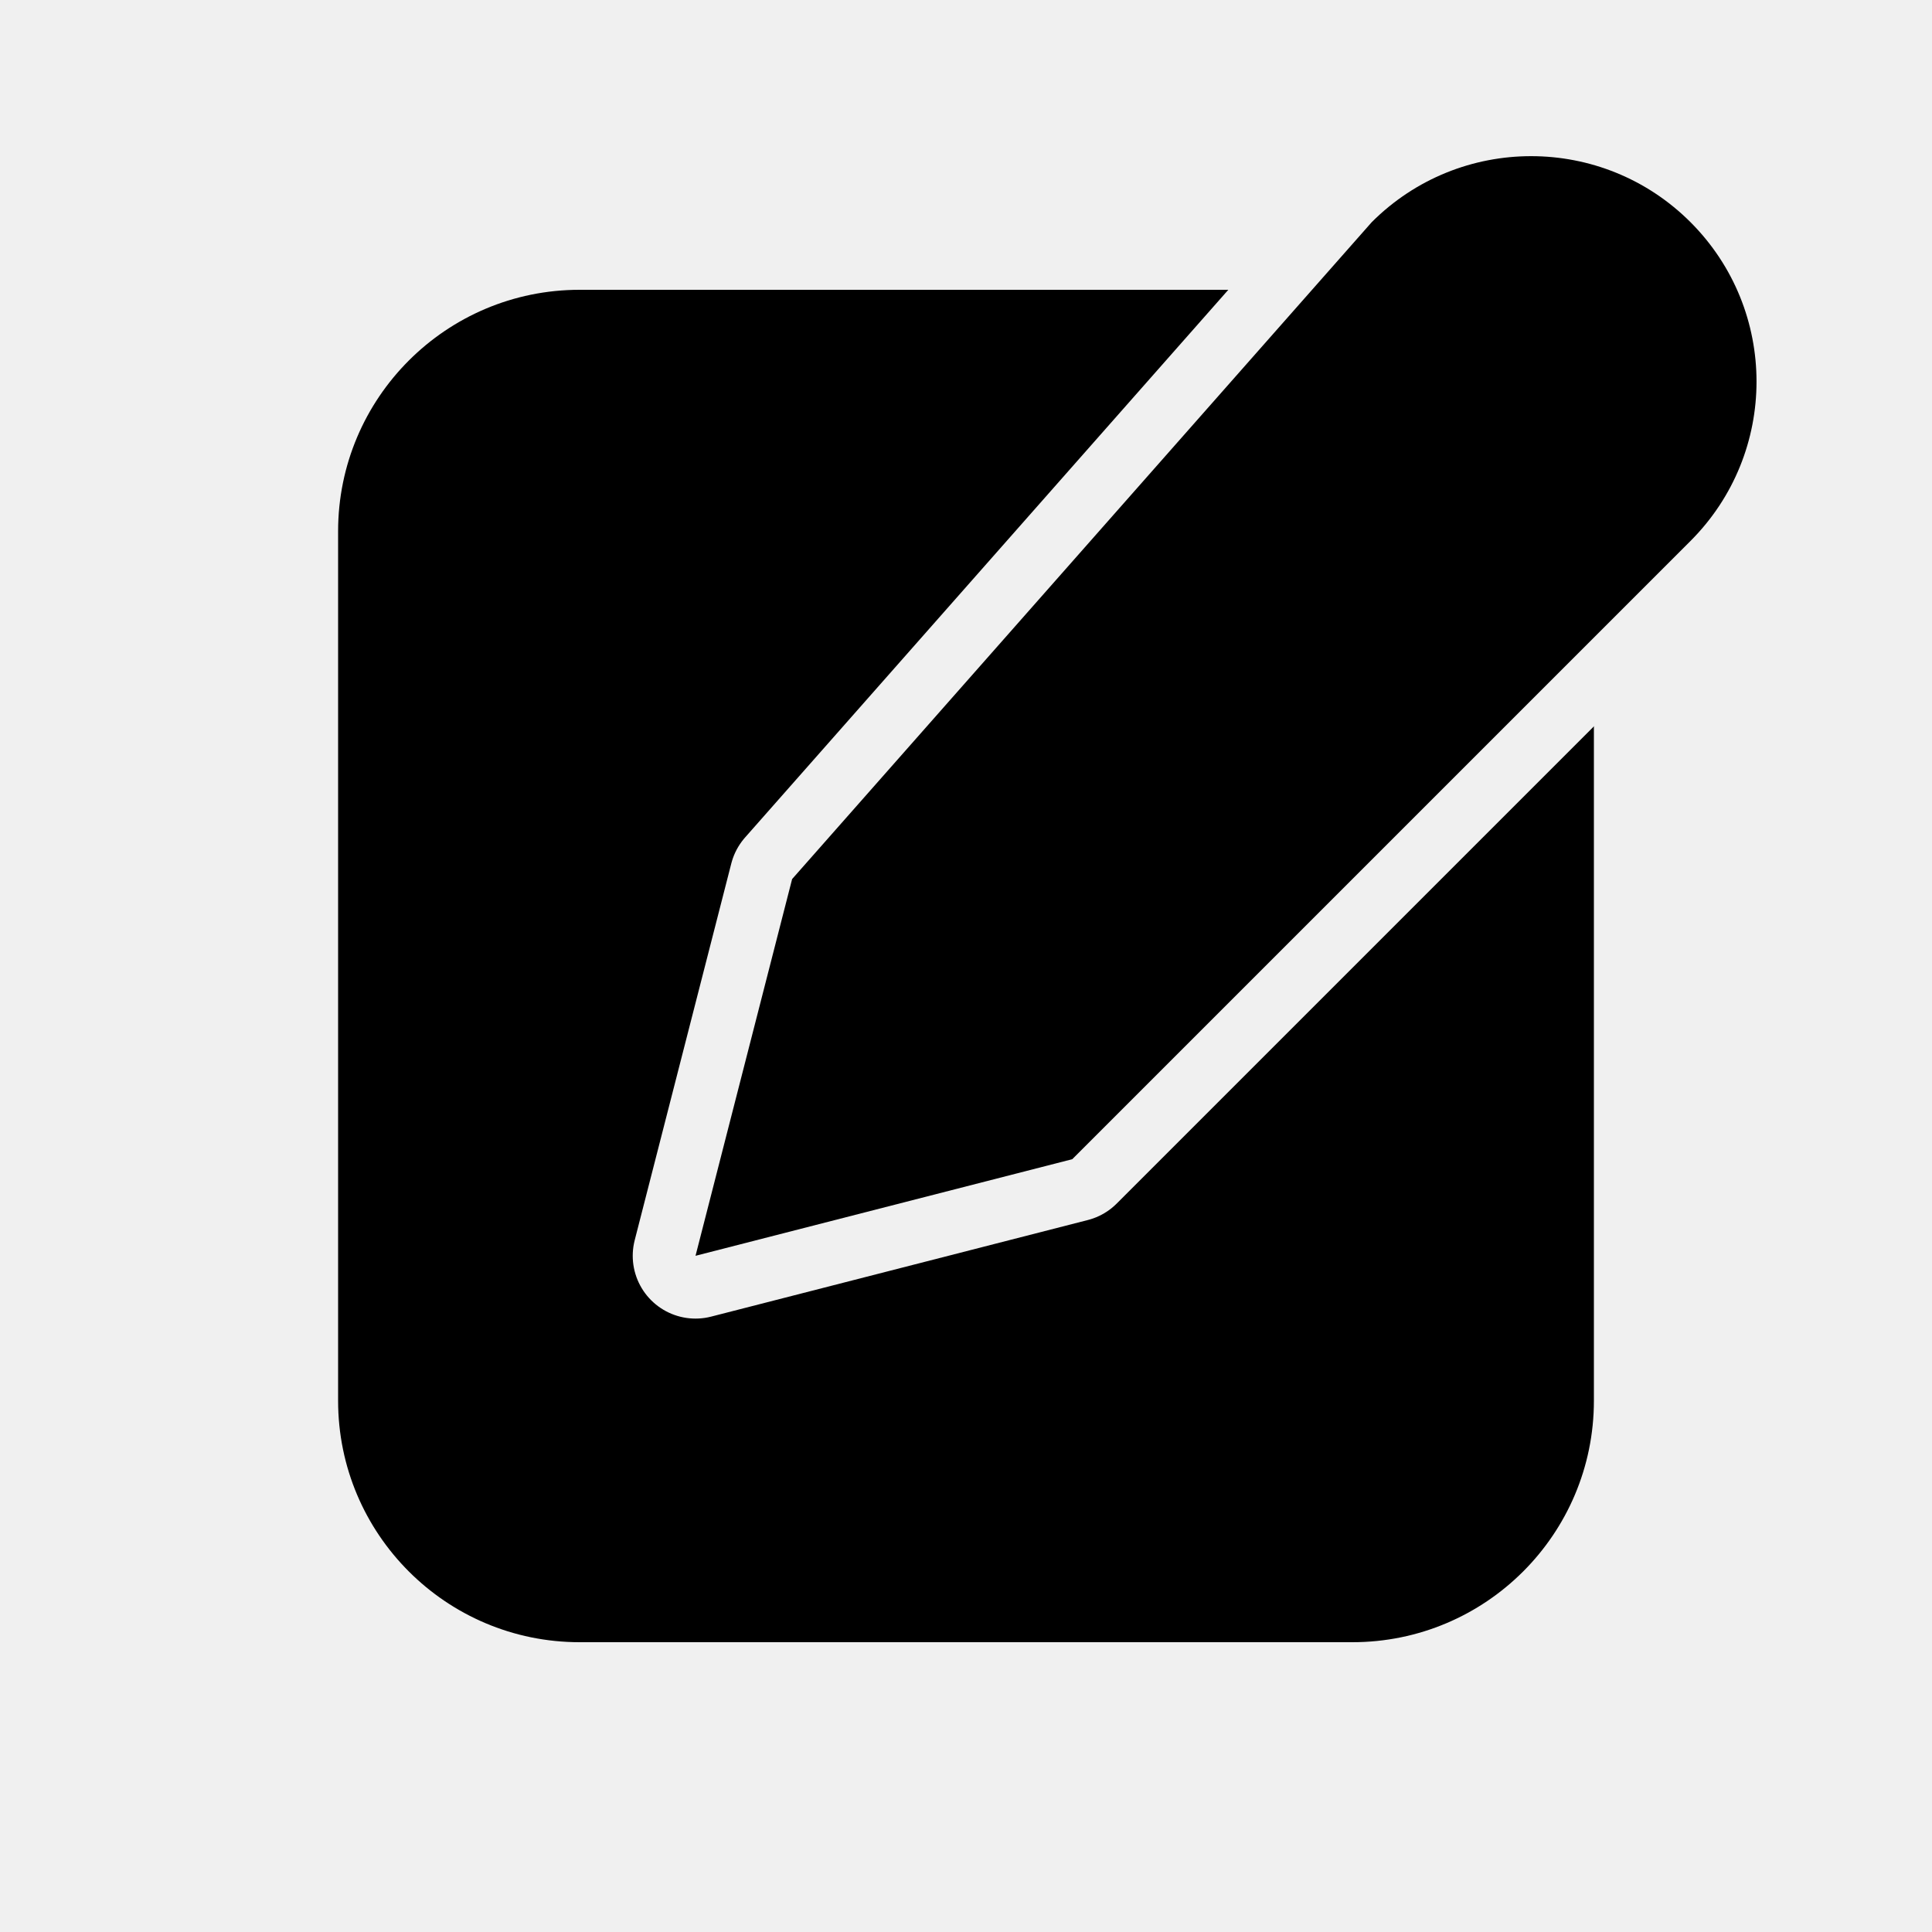
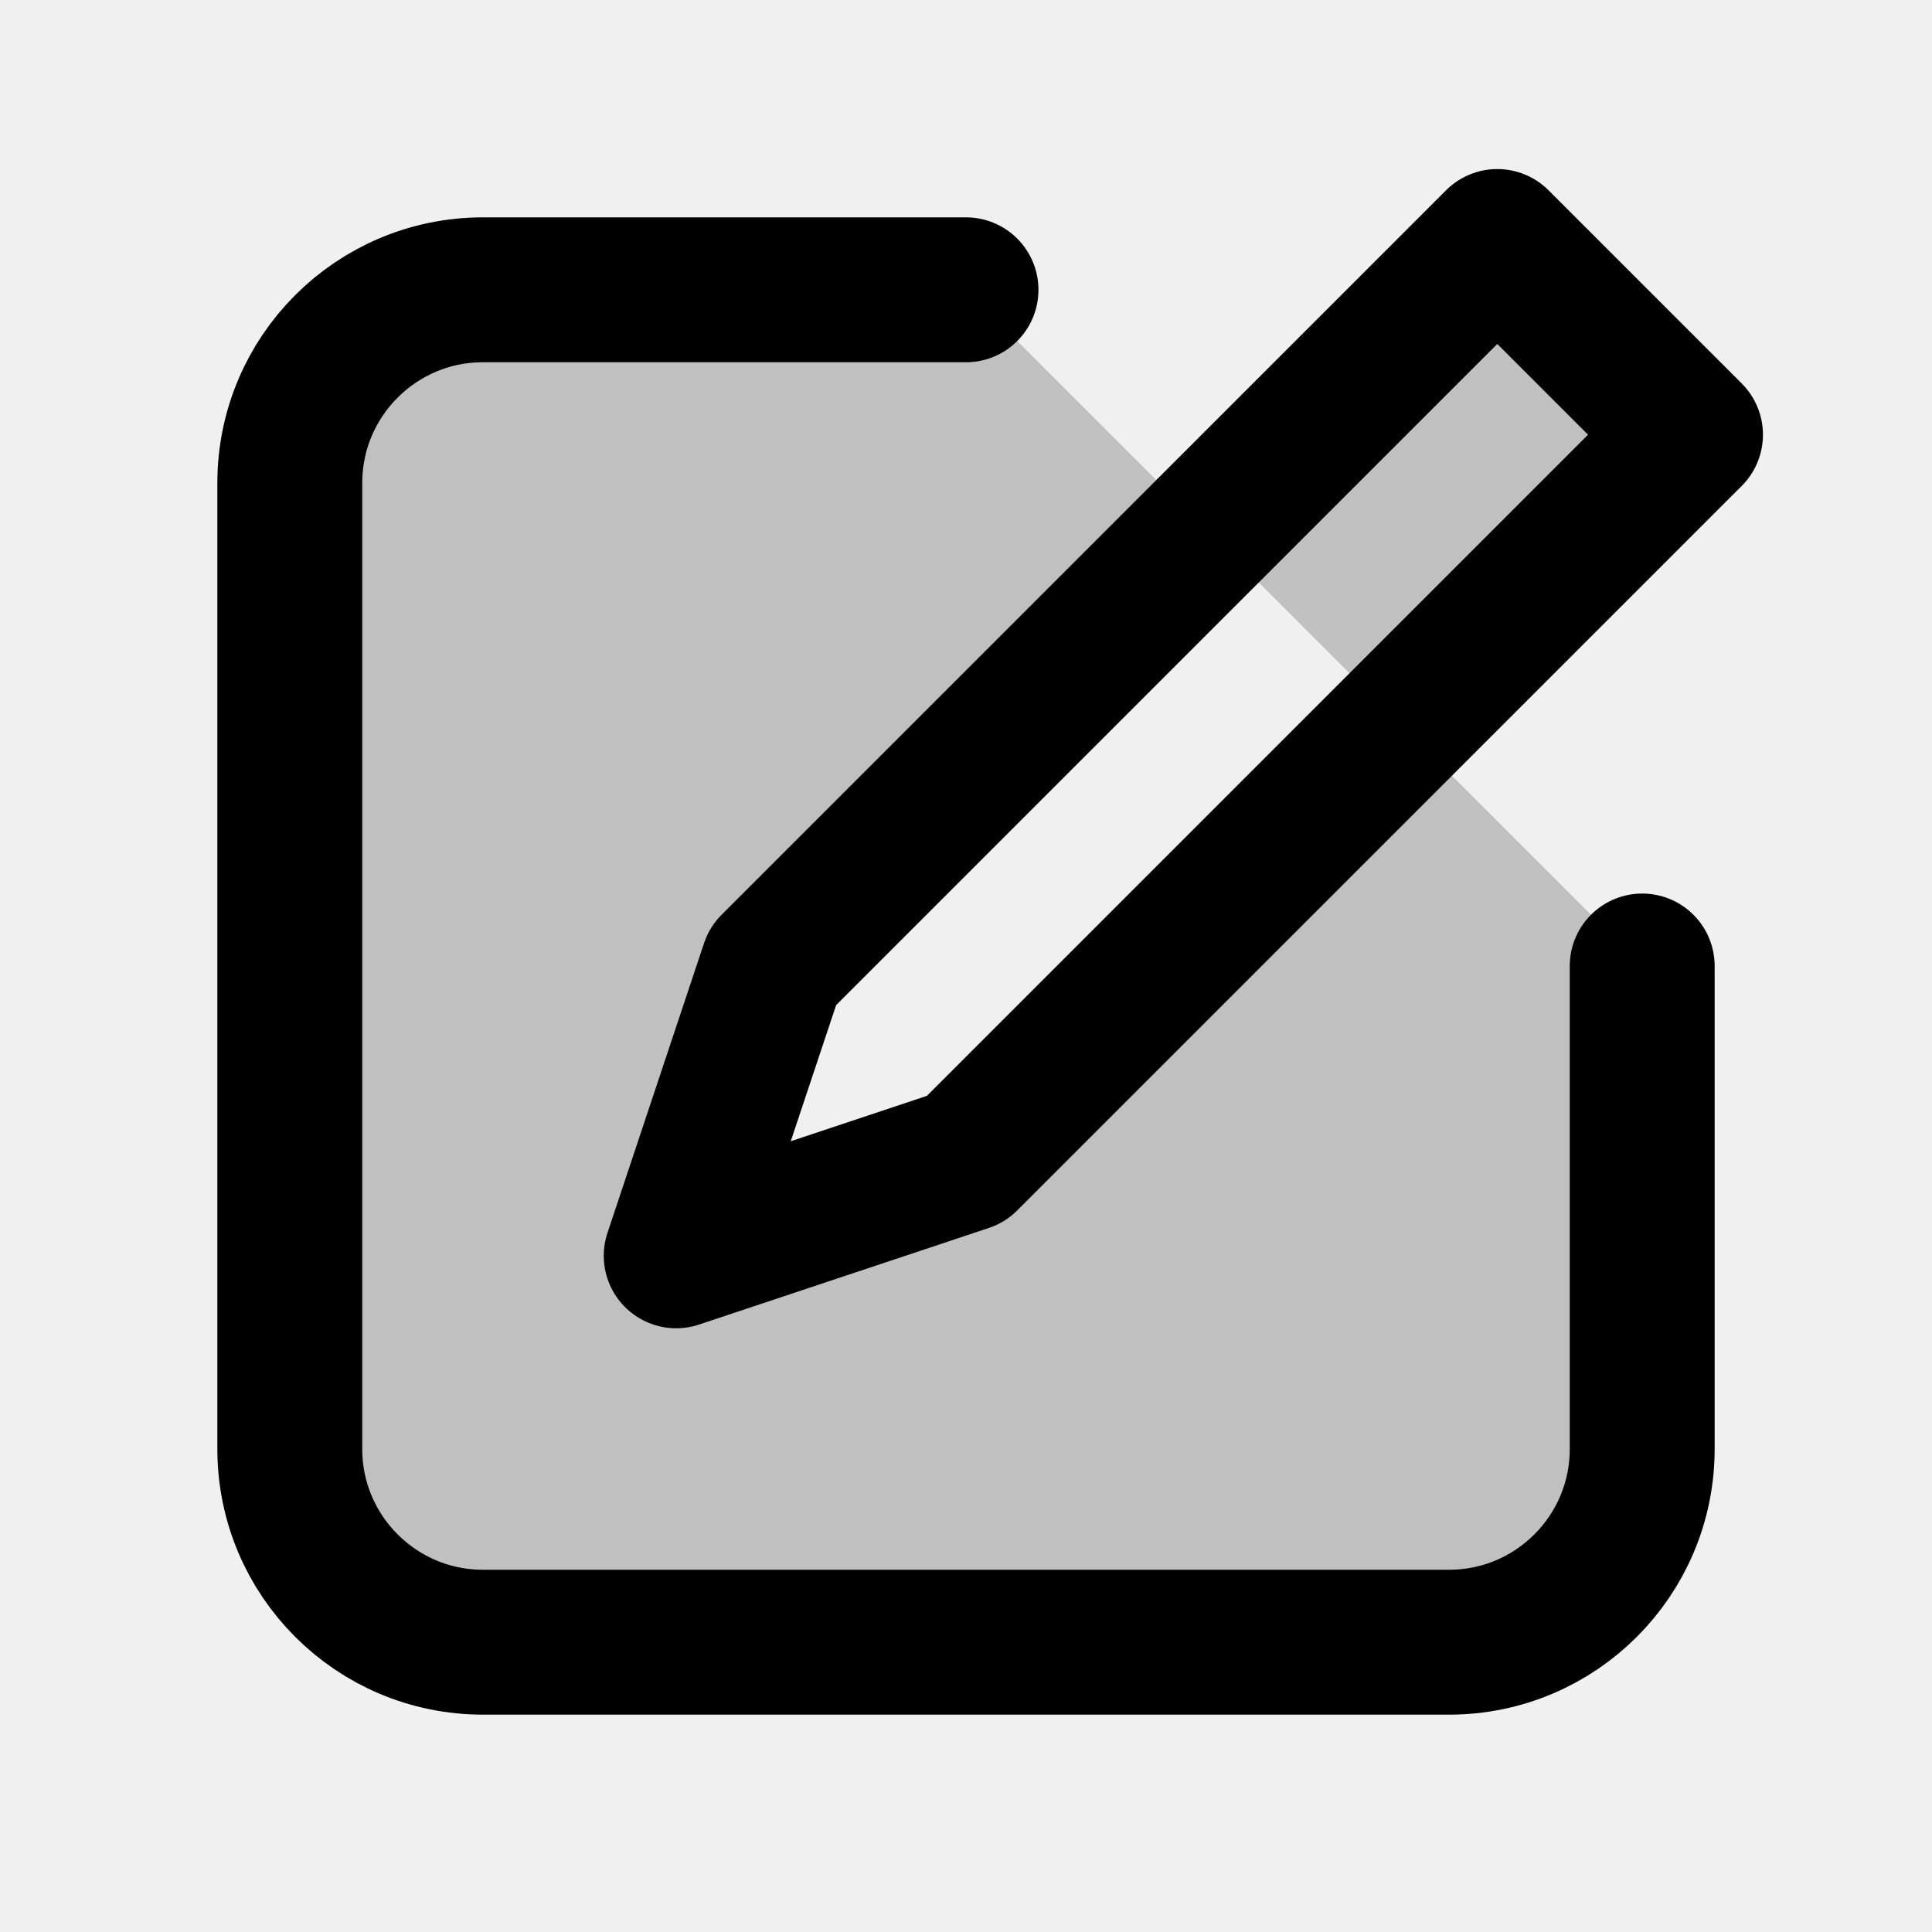
- <svg xmlns="http://www.w3.org/2000/svg" viewBox="0 0 20 20" width="20" height="20">
-   <defs>
-     <mask id="knockout" maskUnits="userSpaceOnUse" x="0" y="0" width="20" height="20">
-       <rect width="20" height="20" fill="#fff" />
-       <path d="M14.2 2.3a2.3 2.3 0 0 1 3.3 3.3l-6.4 6.4-3.9 1 1-3.9z" fill="#000" stroke="#000" stroke-width="1.3" stroke-linejoin="round" />
-     </mask>
-   </defs>
-   <path d="M6 3h8a2.5 2.5 0 0 1 2.5 2.5v9A2.5 2.5 0 0 1 14 17H6a2.5 2.5 0 0 1-2.5-2.5v-9A2.5 2.5 0 0 1 6 3z" fill="currentColor" mask="url(#knockout)" />
-   <path d="M14.2 2.3a2.3 2.3 0 0 1 3.3 3.3l-6.4 6.4-3.9 1 1-3.9z" fill="currentColor" />
+ <svg xmlns="http://www.w3.org/2000/svg" viewBox="0 0 20 20" width="20" height="20" fill="none" stroke="currentColor" stroke-width="1.5" stroke-linecap="round" stroke-linejoin="round">
+   <path d="M10 3H5a2 2 0 0 0-2 2v10a2 2 0 0 0 2 2h10a2 2 0 0 0 2-2v-5M15.5 2.5l2 2L10 12l-3 1 1-3z" fill="currentColor" fill-opacity="0.2" />
</svg>
